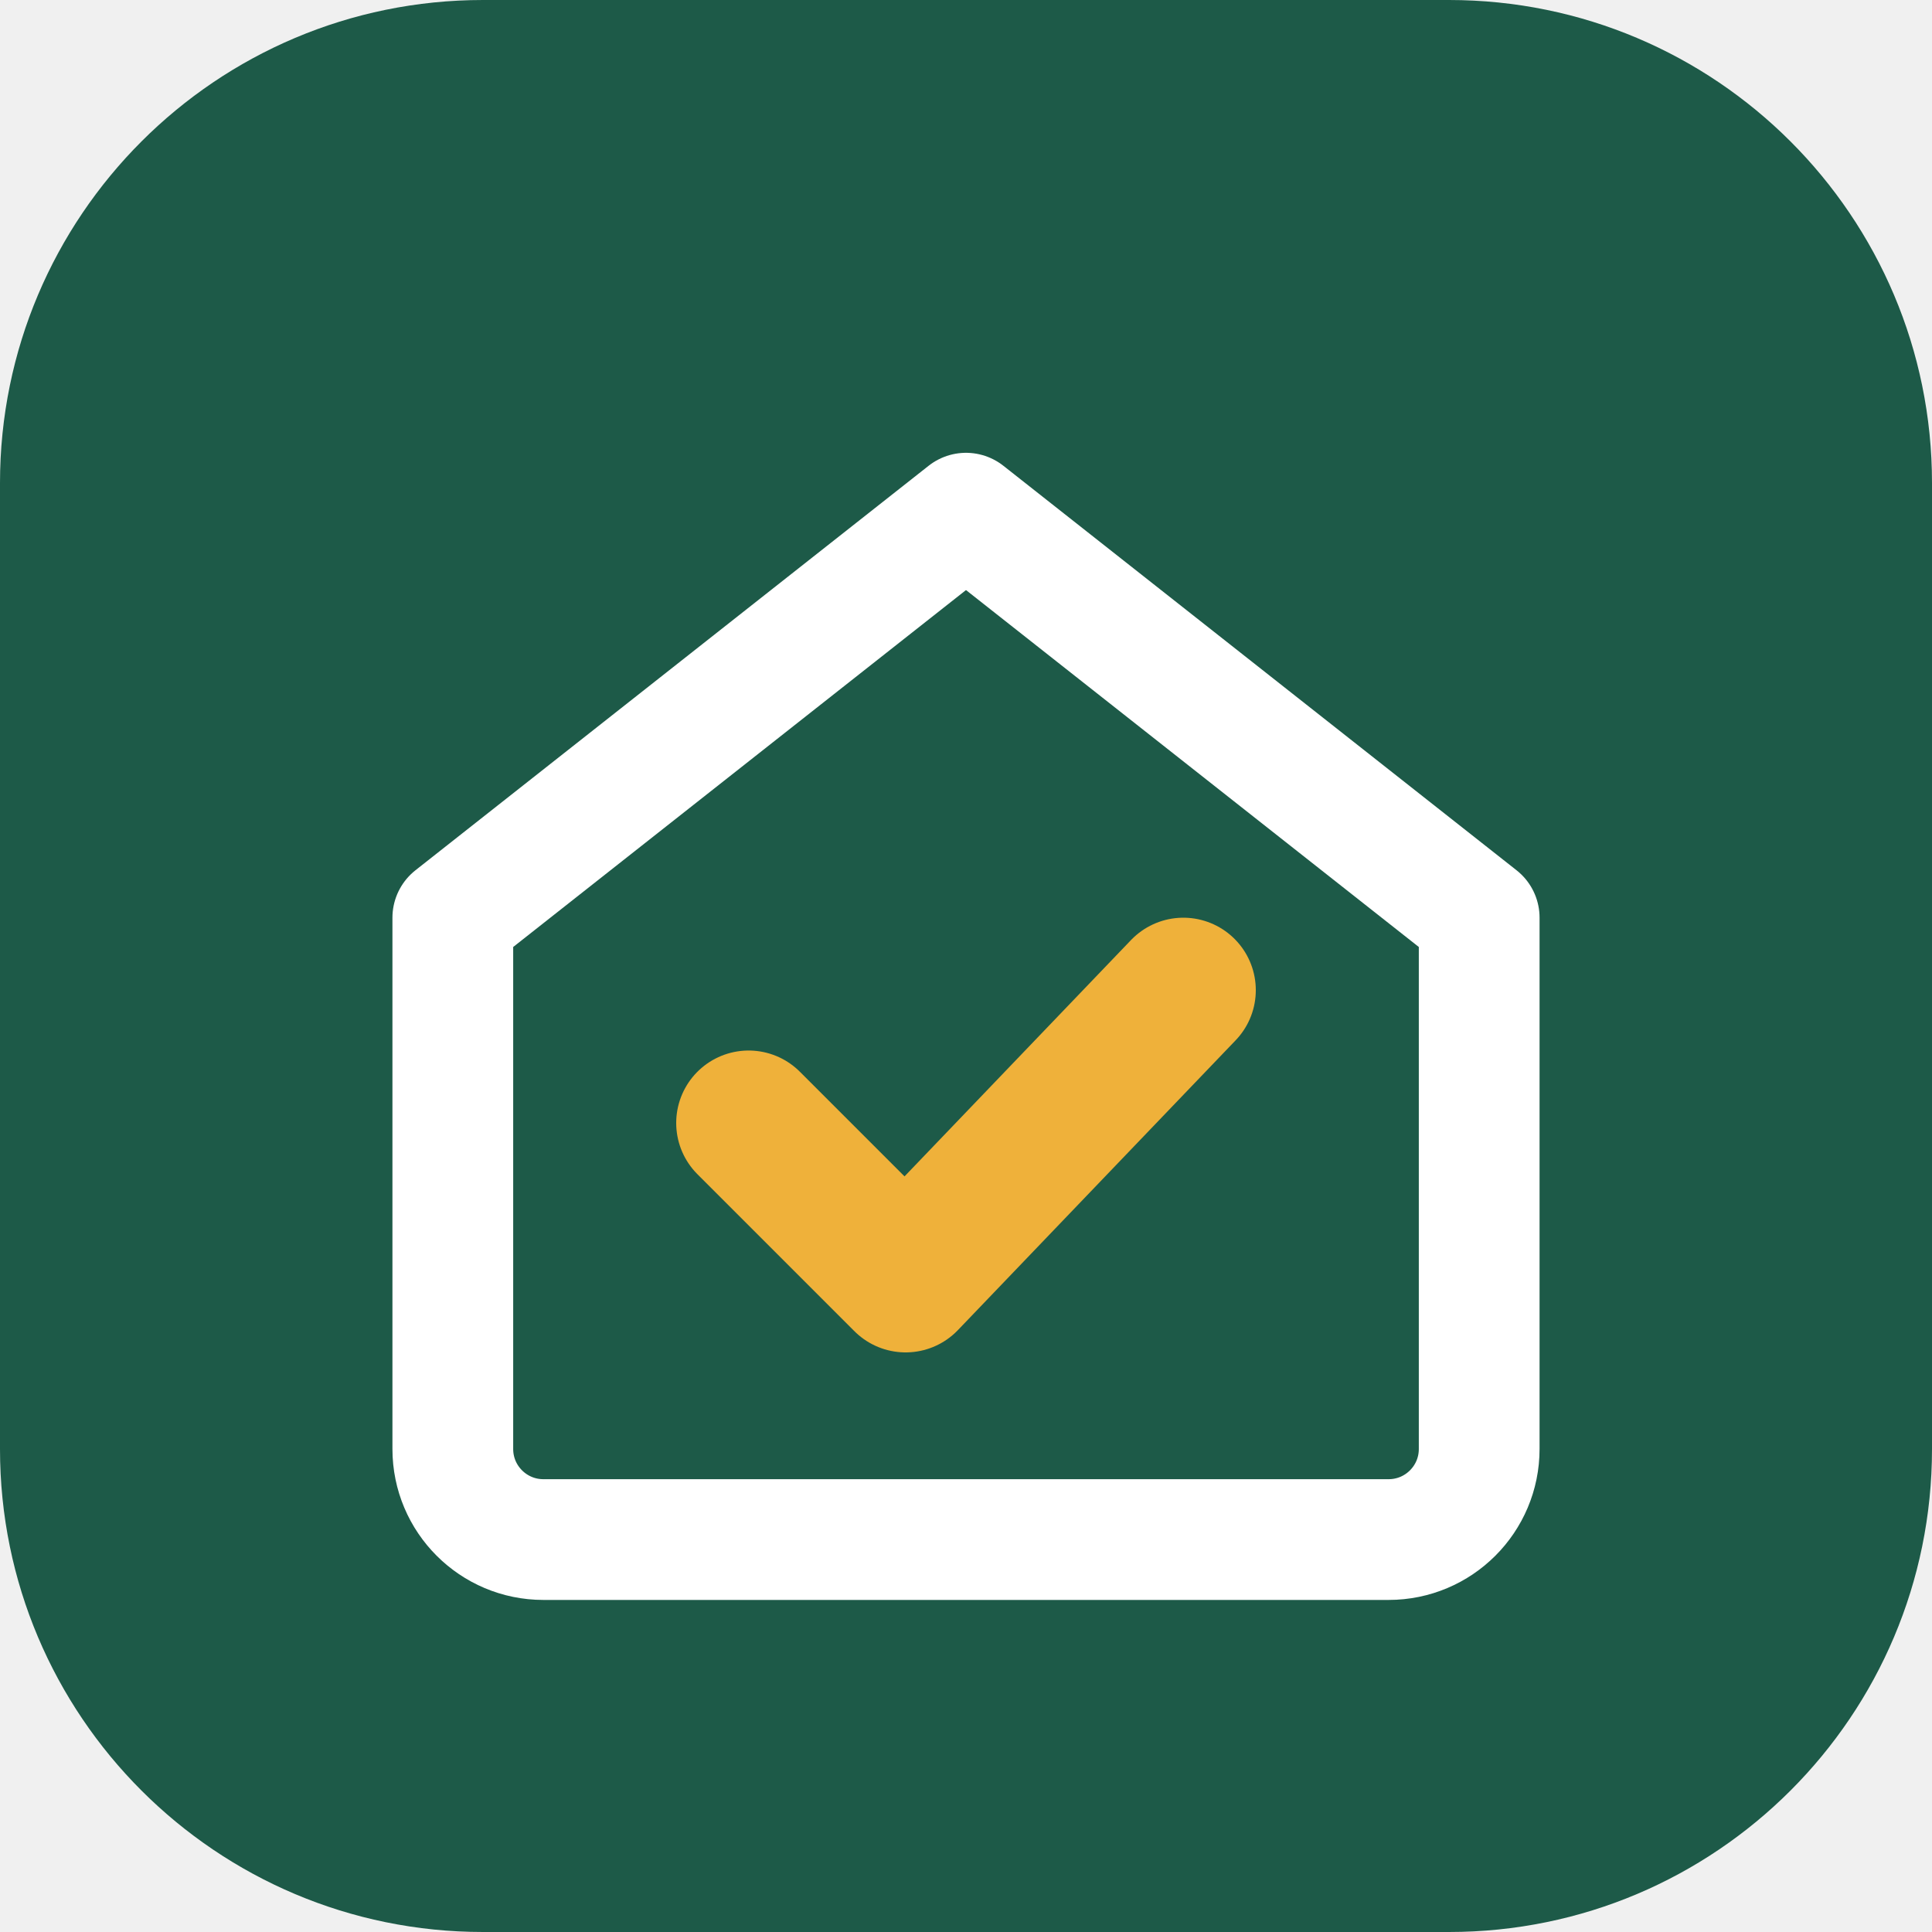
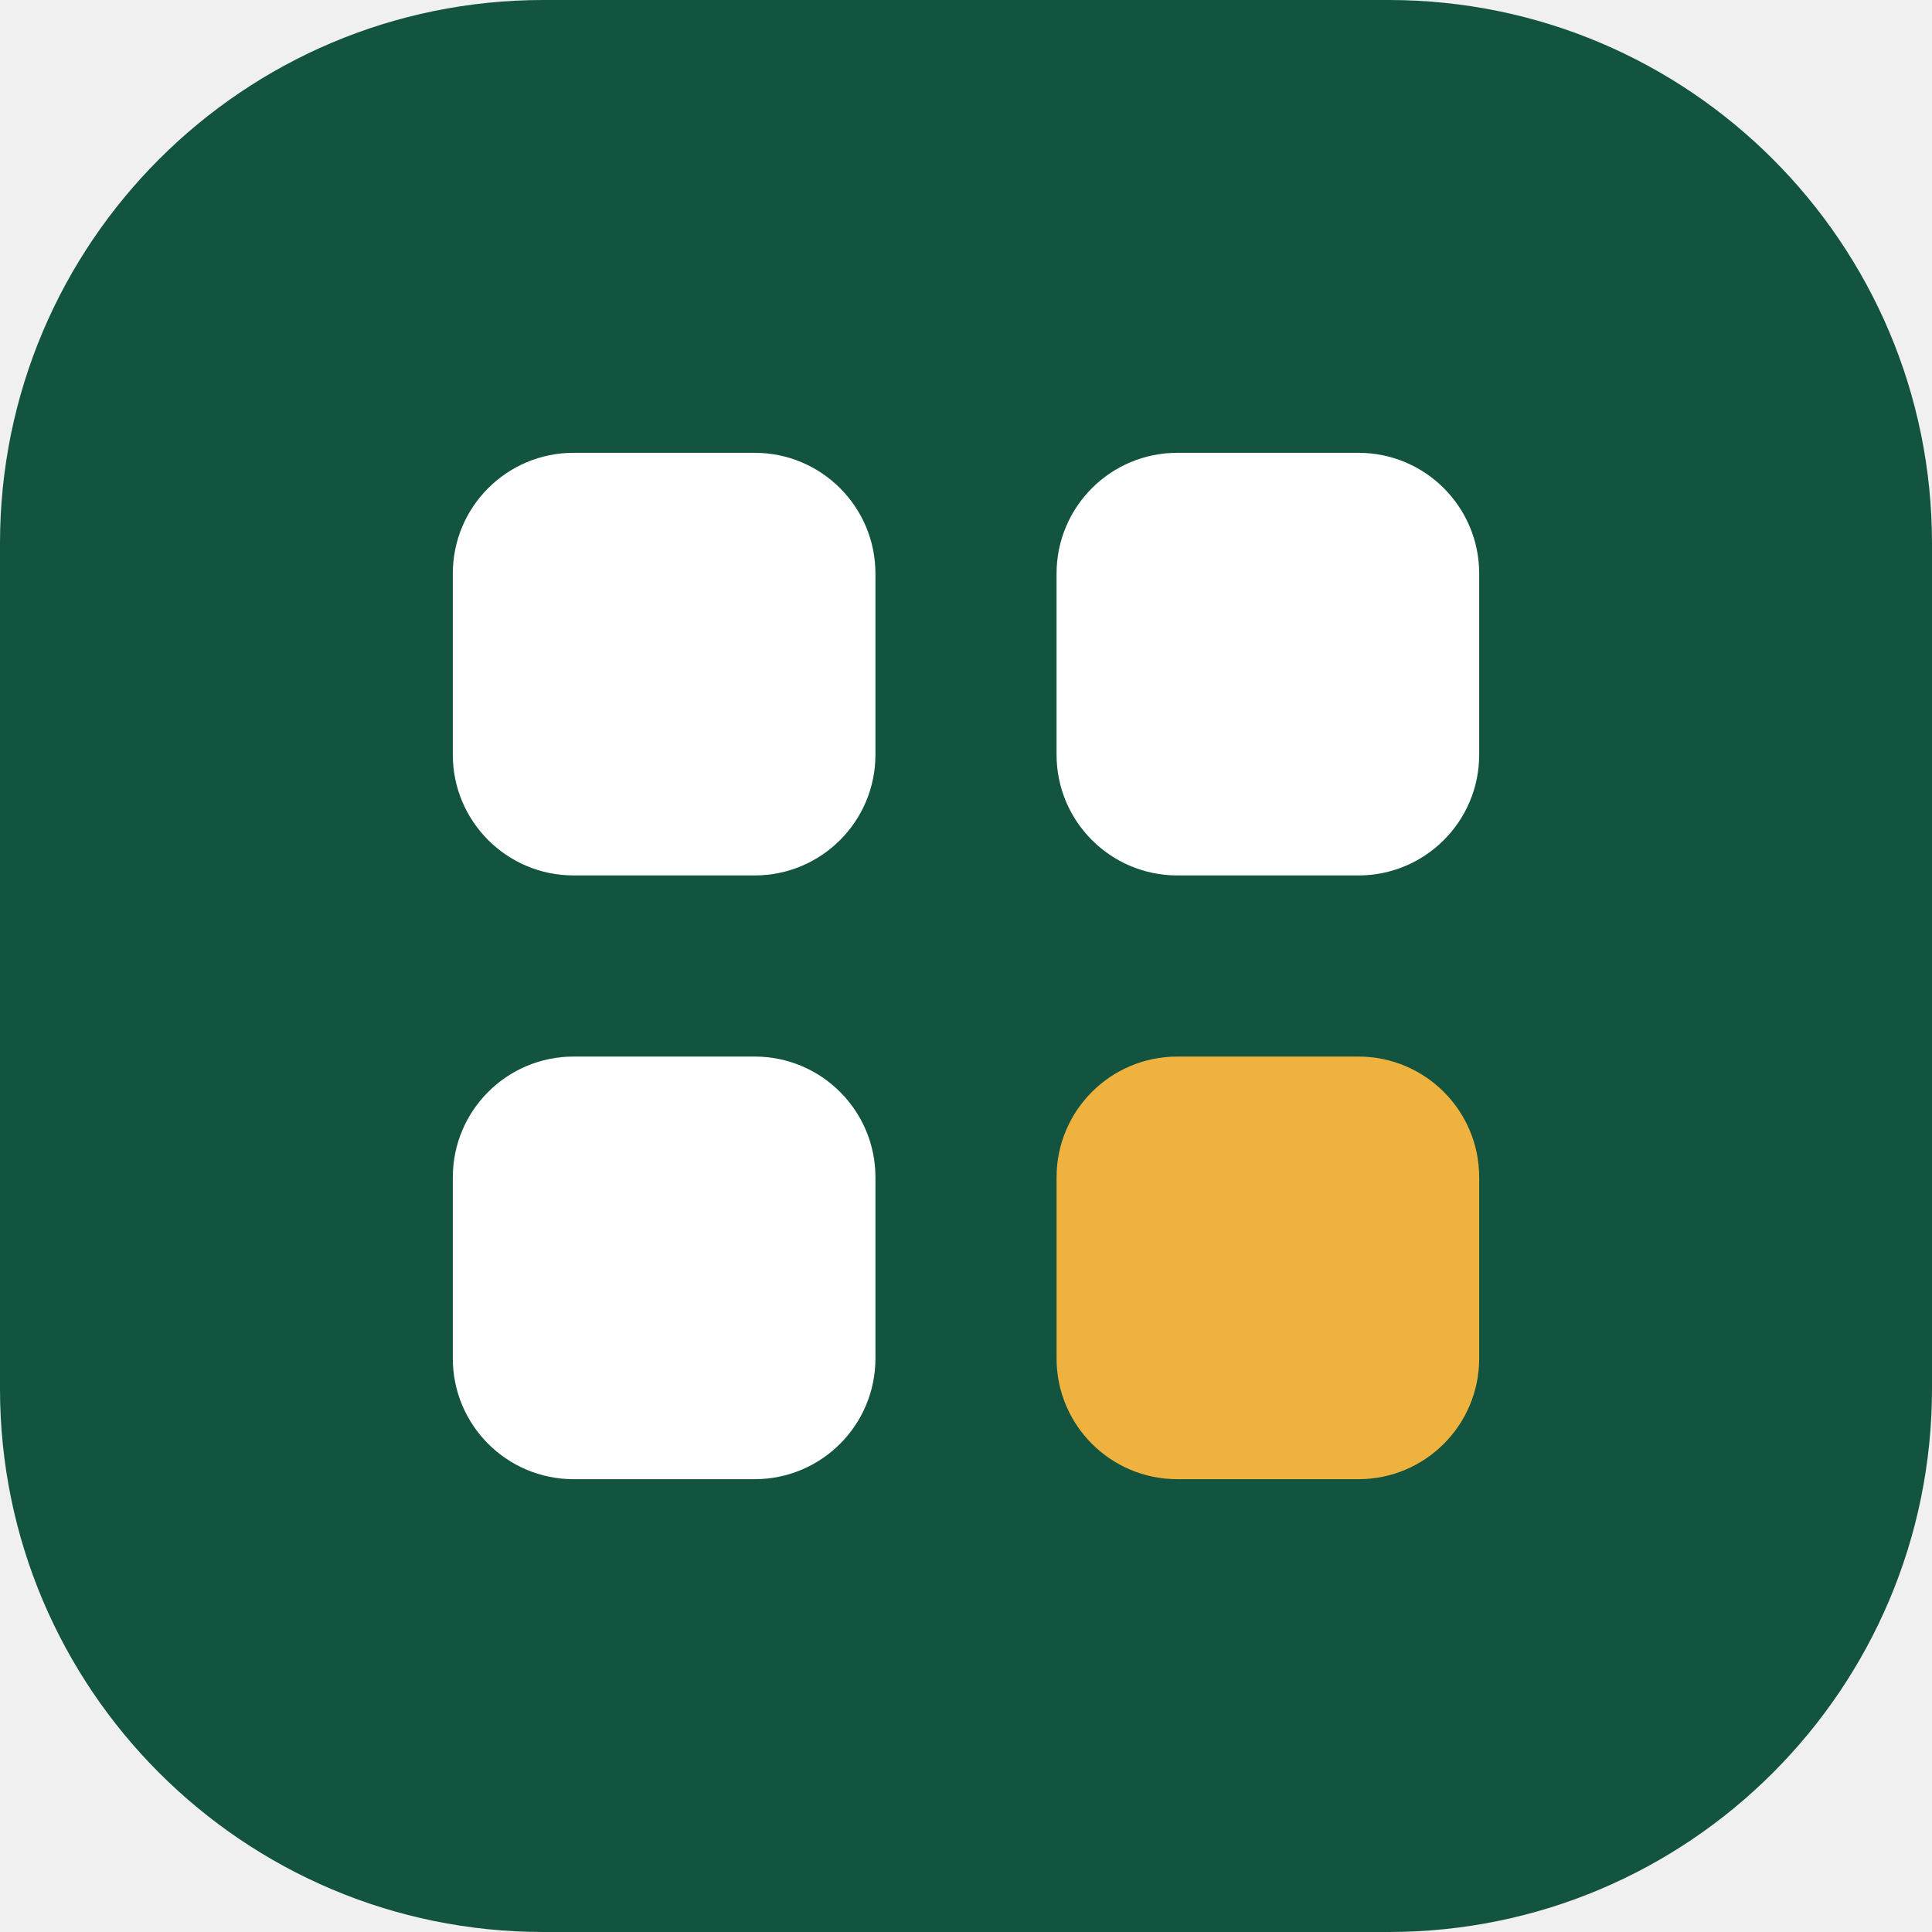
<svg xmlns="http://www.w3.org/2000/svg" viewBox="0 0 32 32">
-   <rect width="32" height="32" rx="8" fill="#1D5A48" />
-   <path d="M7.5 15.2 16 8.5l8.5 6.7V24a1.5 1.5 0 0 1-1.5 1.5H9A1.5 1.5 0 0 1 7.5 24z" fill="none" stroke="#fff" stroke-width="2" stroke-linejoin="round" />
-   <path d="m12.4 18.6 2.6 2.6 4.6-4.8" fill="none" stroke="#EFB13A" stroke-width="2.4" stroke-linecap="round" stroke-linejoin="round" />
+   <rect width="32" height="32" rx="9" fill="#12543F" />
+   <rect x="7.5" y="7.5" width="7" height="7" rx="2" fill="#fff" />
+   <rect x="17.5" y="7.5" width="7" height="7" rx="2" fill="#fff" />
+   <rect x="7.5" y="17.5" width="7" height="7" rx="2" fill="#fff" />
+   <rect x="17.5" y="17.5" width="7" height="7" rx="2" fill="#F0B23E" />
</svg>
